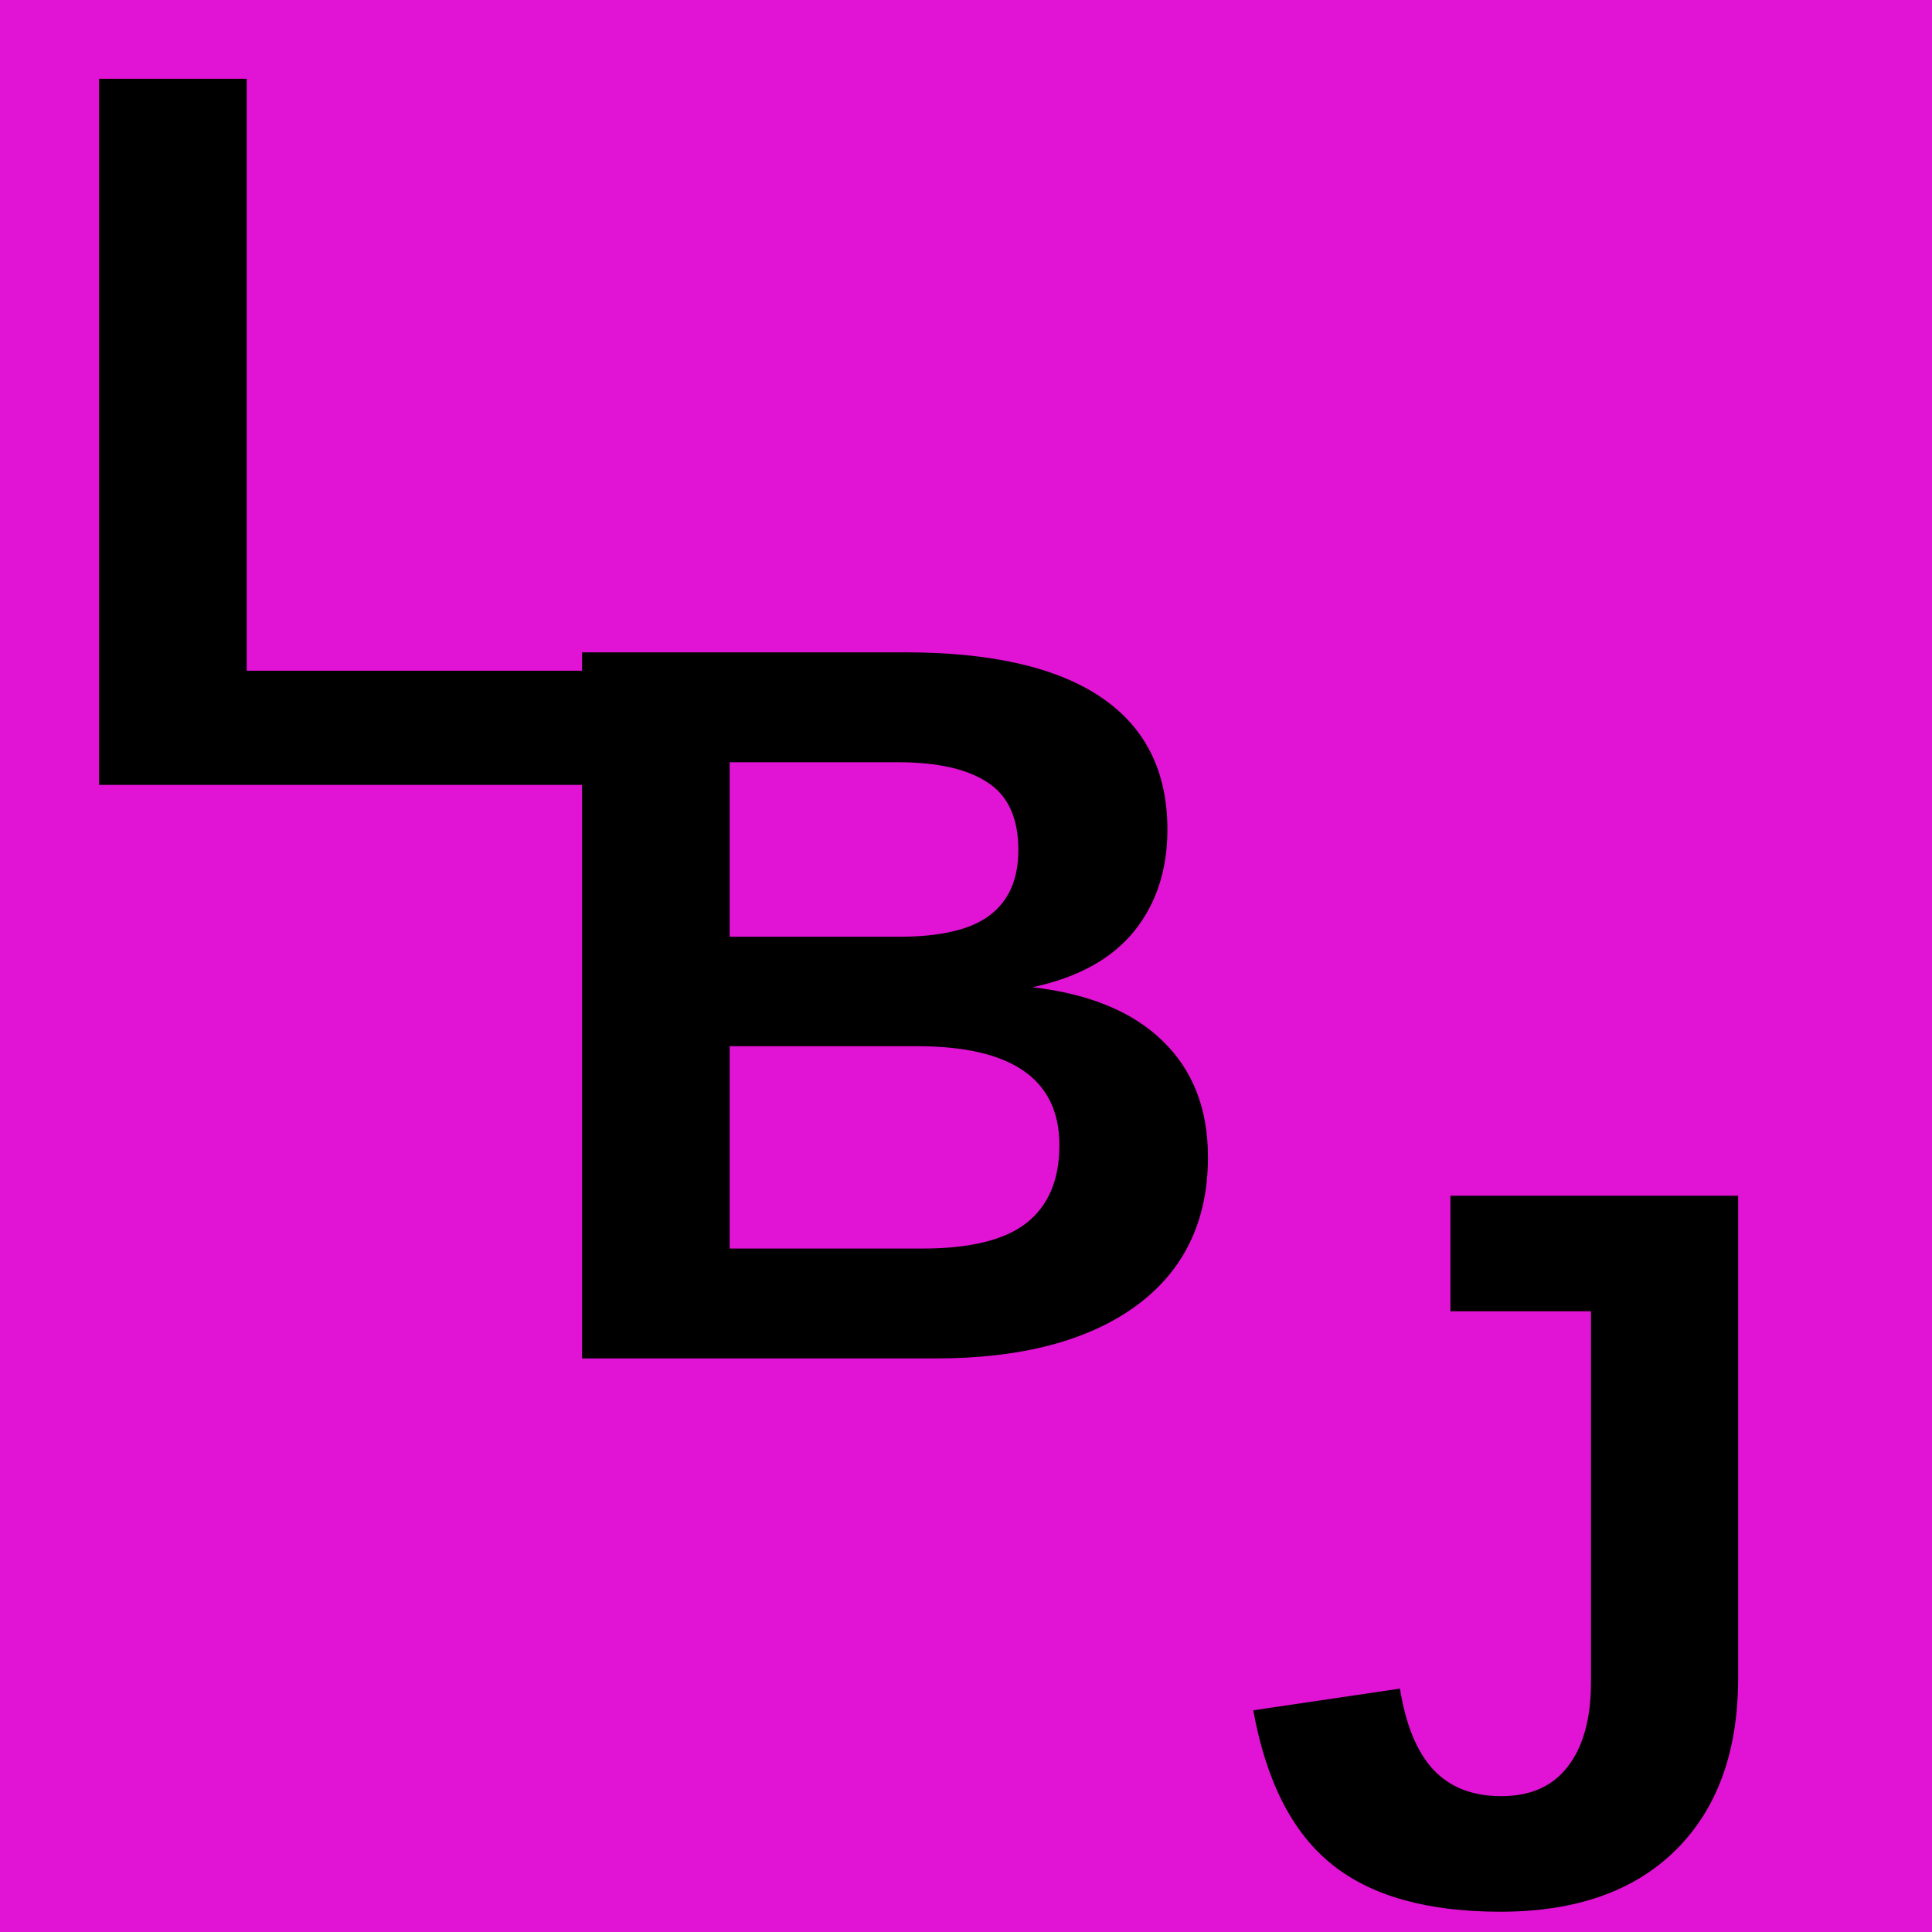
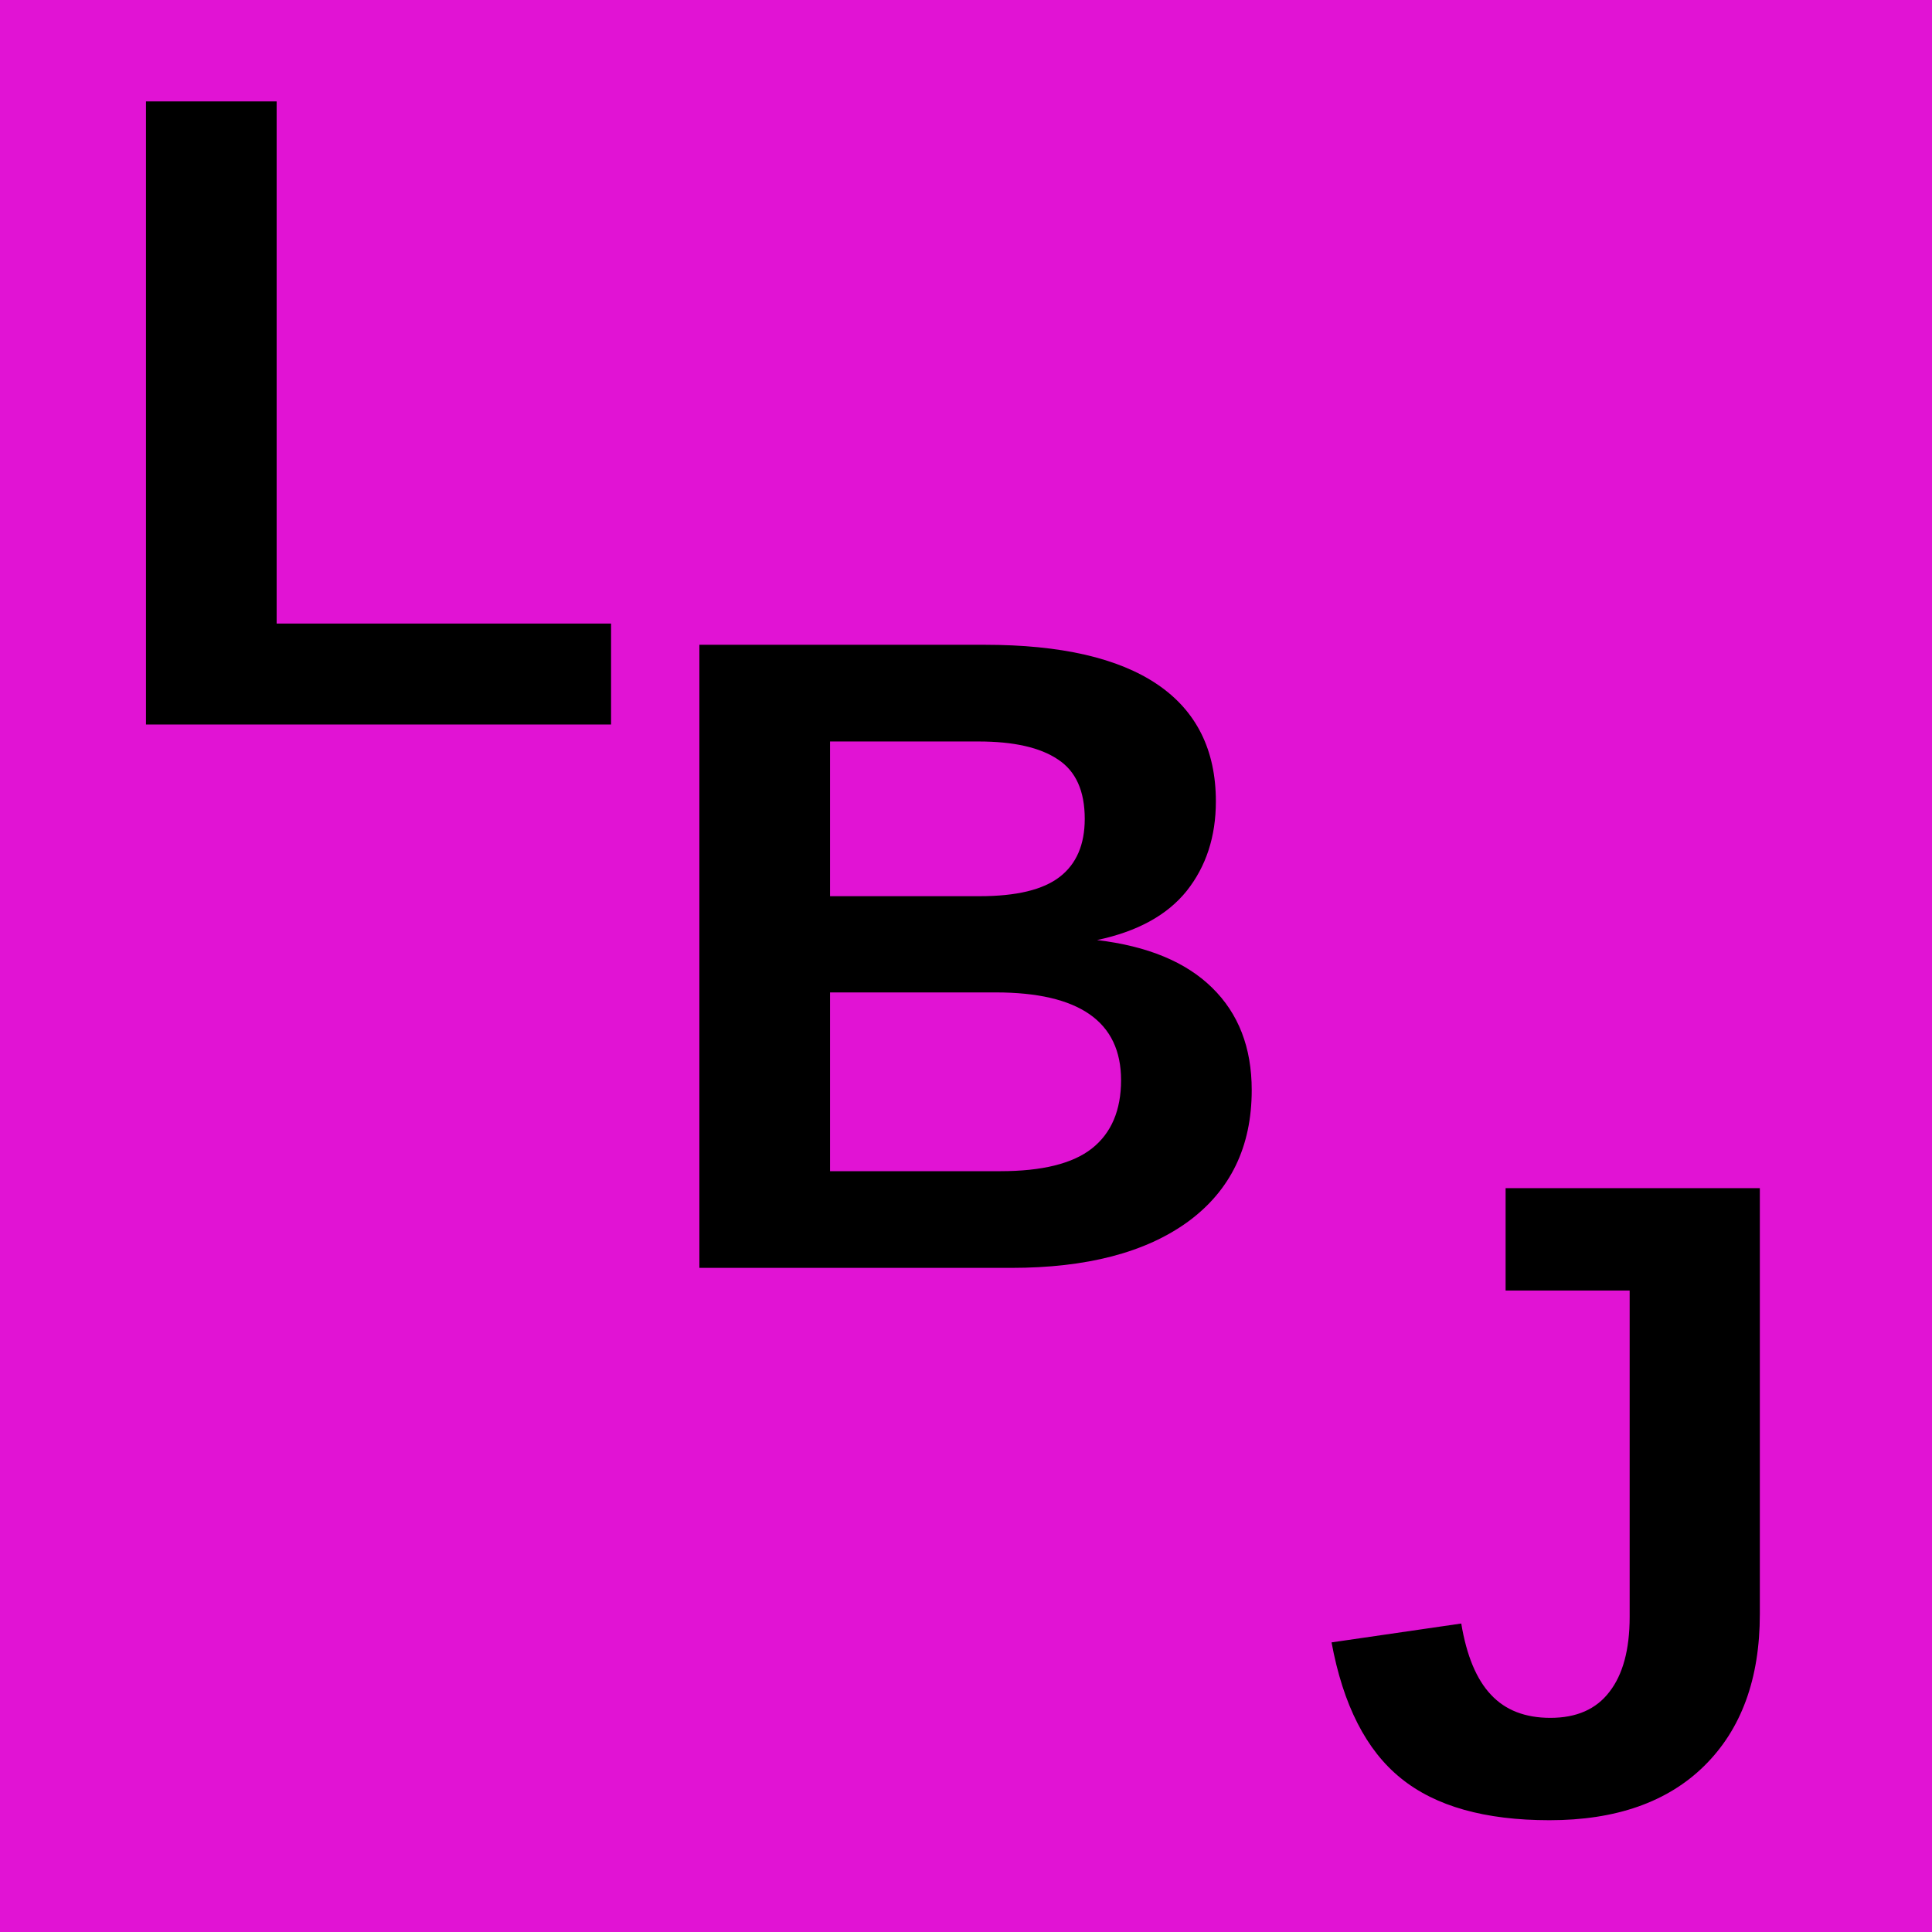
<svg xmlns="http://www.w3.org/2000/svg" width="64" height="64" viewBox="0 0 64 64">
  <rect width="64" height="64" fill="#e113d4" />
-   <text x="1" y="26" fill="#000000" font-family="Arial, Helvetica, sans-serif" font-size="34" font-weight="900">L</text>
-   <text x="17" y="45" fill="#000000" font-family="Arial, Helvetica, sans-serif" font-size="34" font-weight="900">B</text>
-   <text x="41" y="63" fill="#000000" font-family="Arial, Helvetica, sans-serif" font-size="34" font-weight="900">J</text>
+   <text x="12" y="24" text-anchor="middle" fill="#000000" font-family="Arial, Helvetica, sans-serif" font-size="30" font-weight="900">L</text>
+   <text x="32" y="42" text-anchor="middle" fill="#000000" font-family="Arial, Helvetica, sans-serif" font-size="30" font-weight="900">B</text>
+   <text x="52" y="60" text-anchor="middle" fill="#000000" font-family="Arial, Helvetica, sans-serif" font-size="30" font-weight="900">J</text>
</svg>
